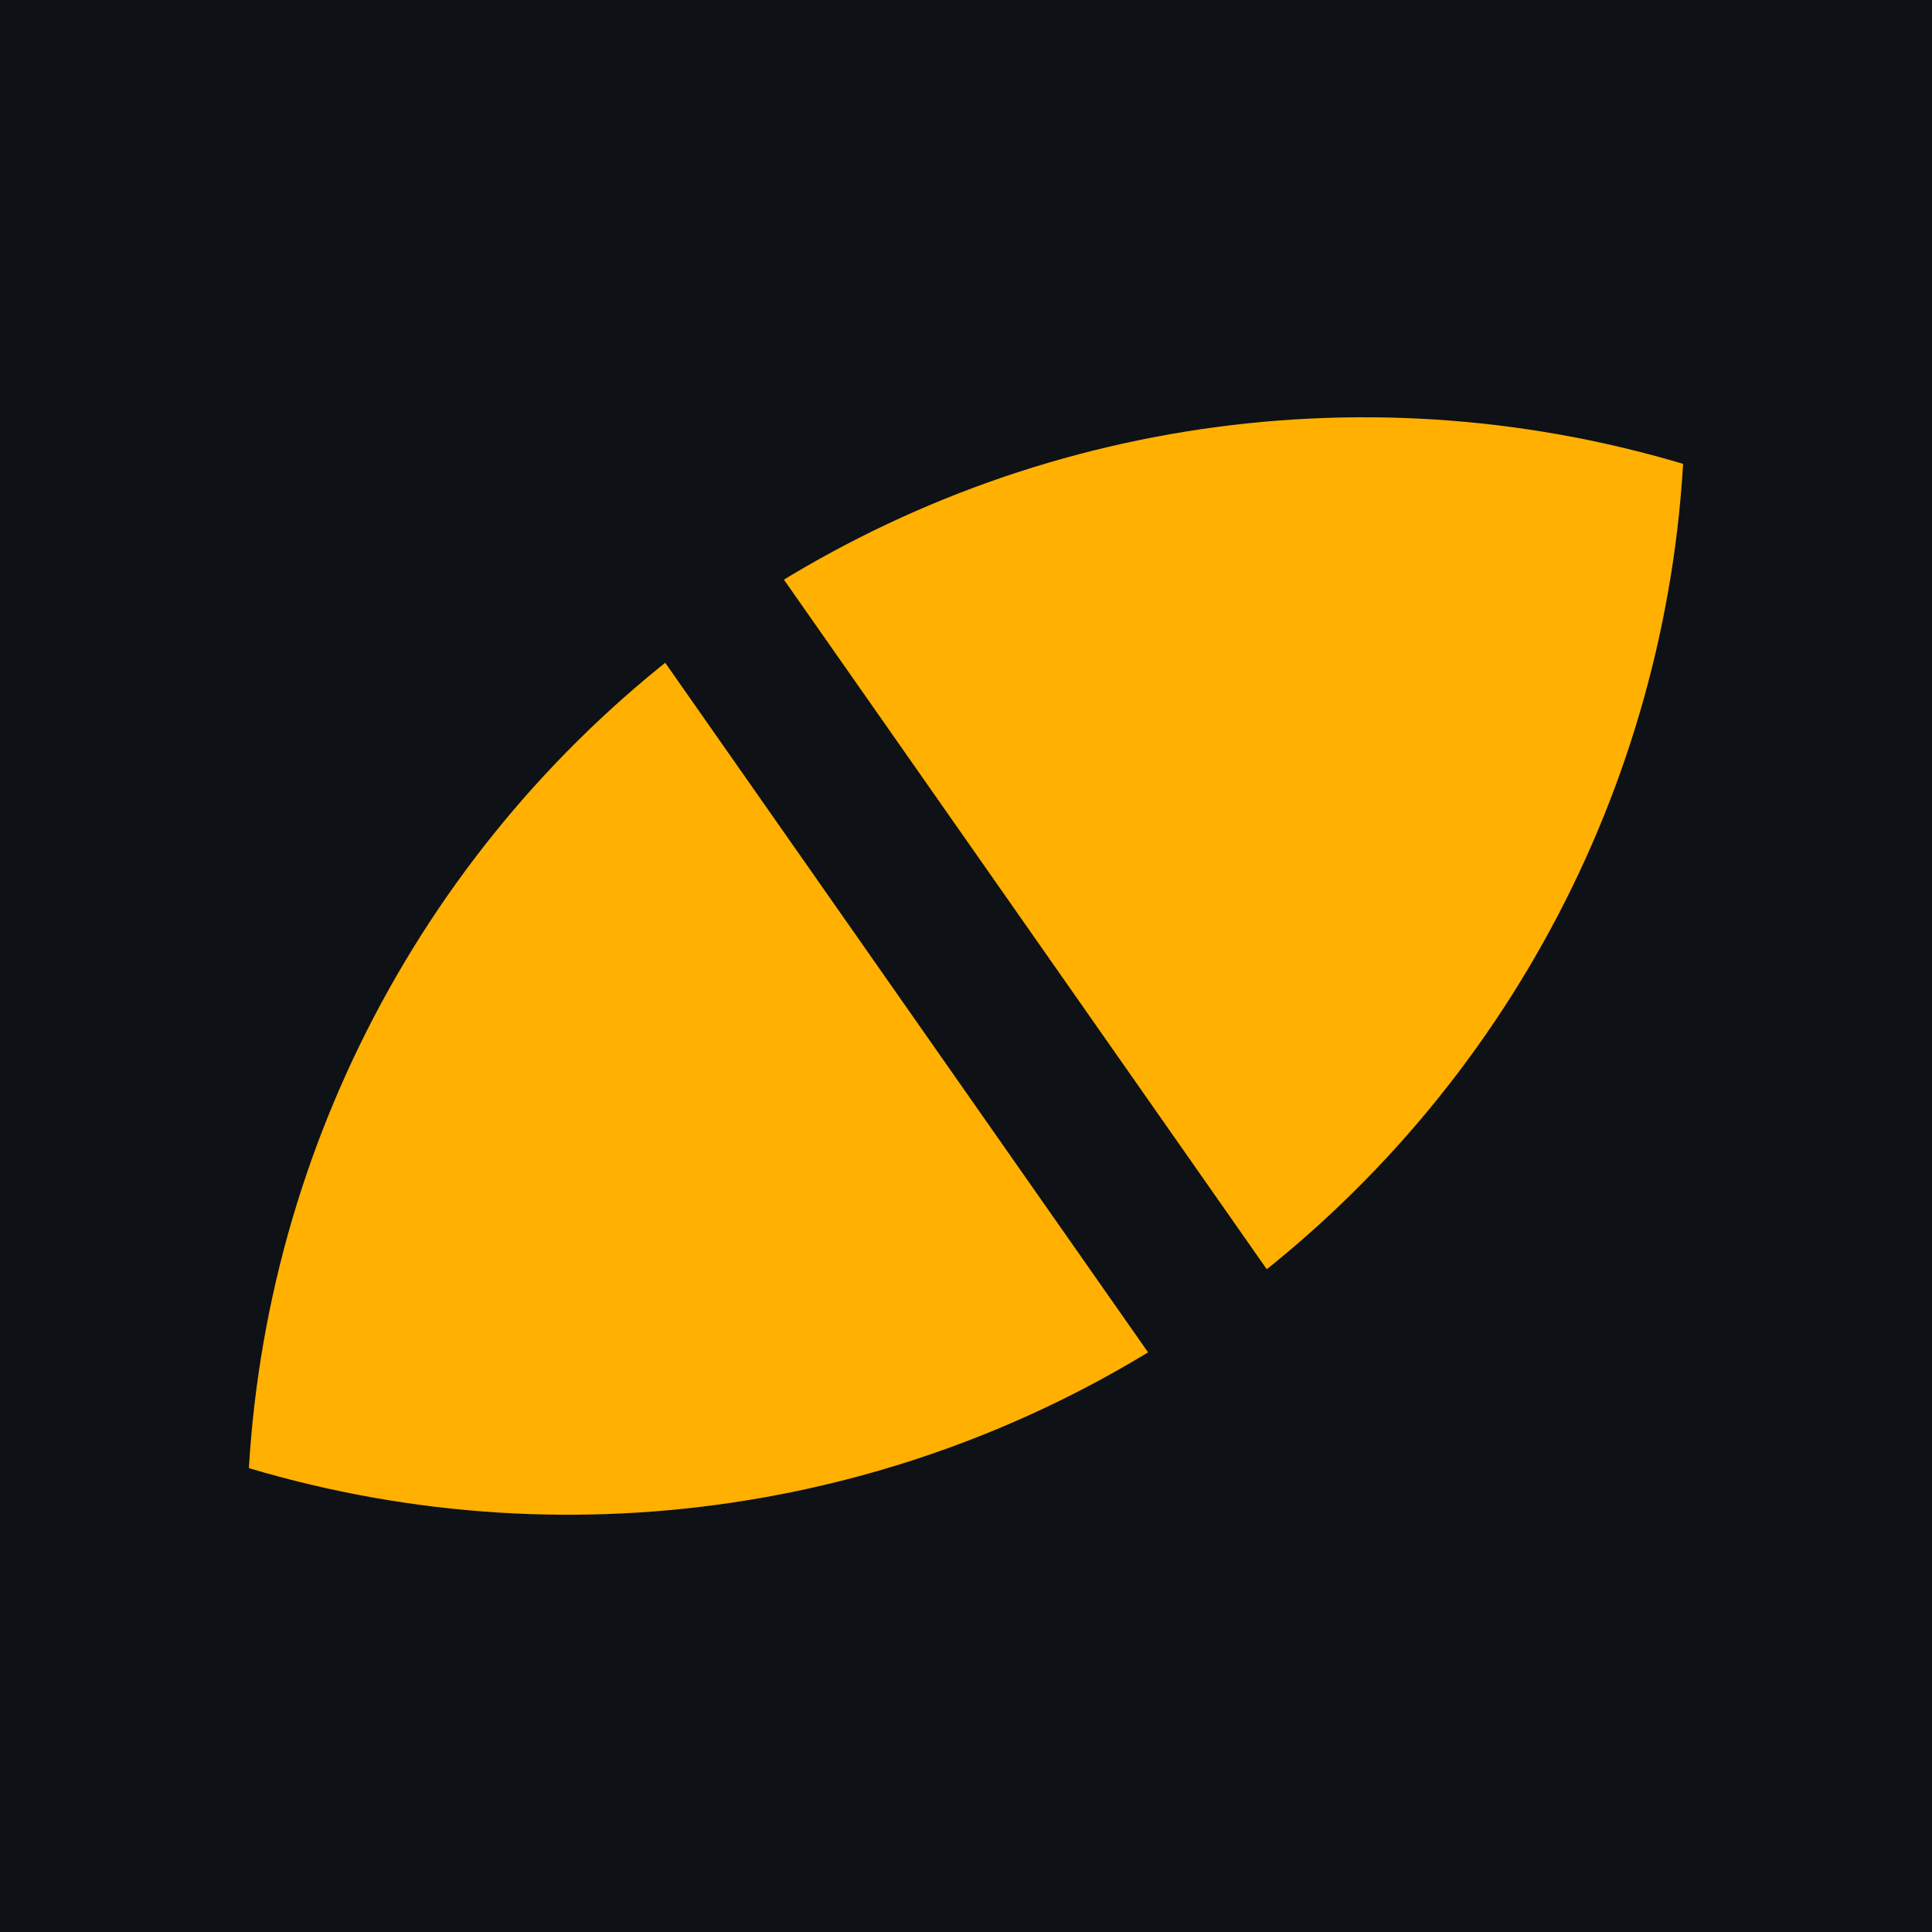
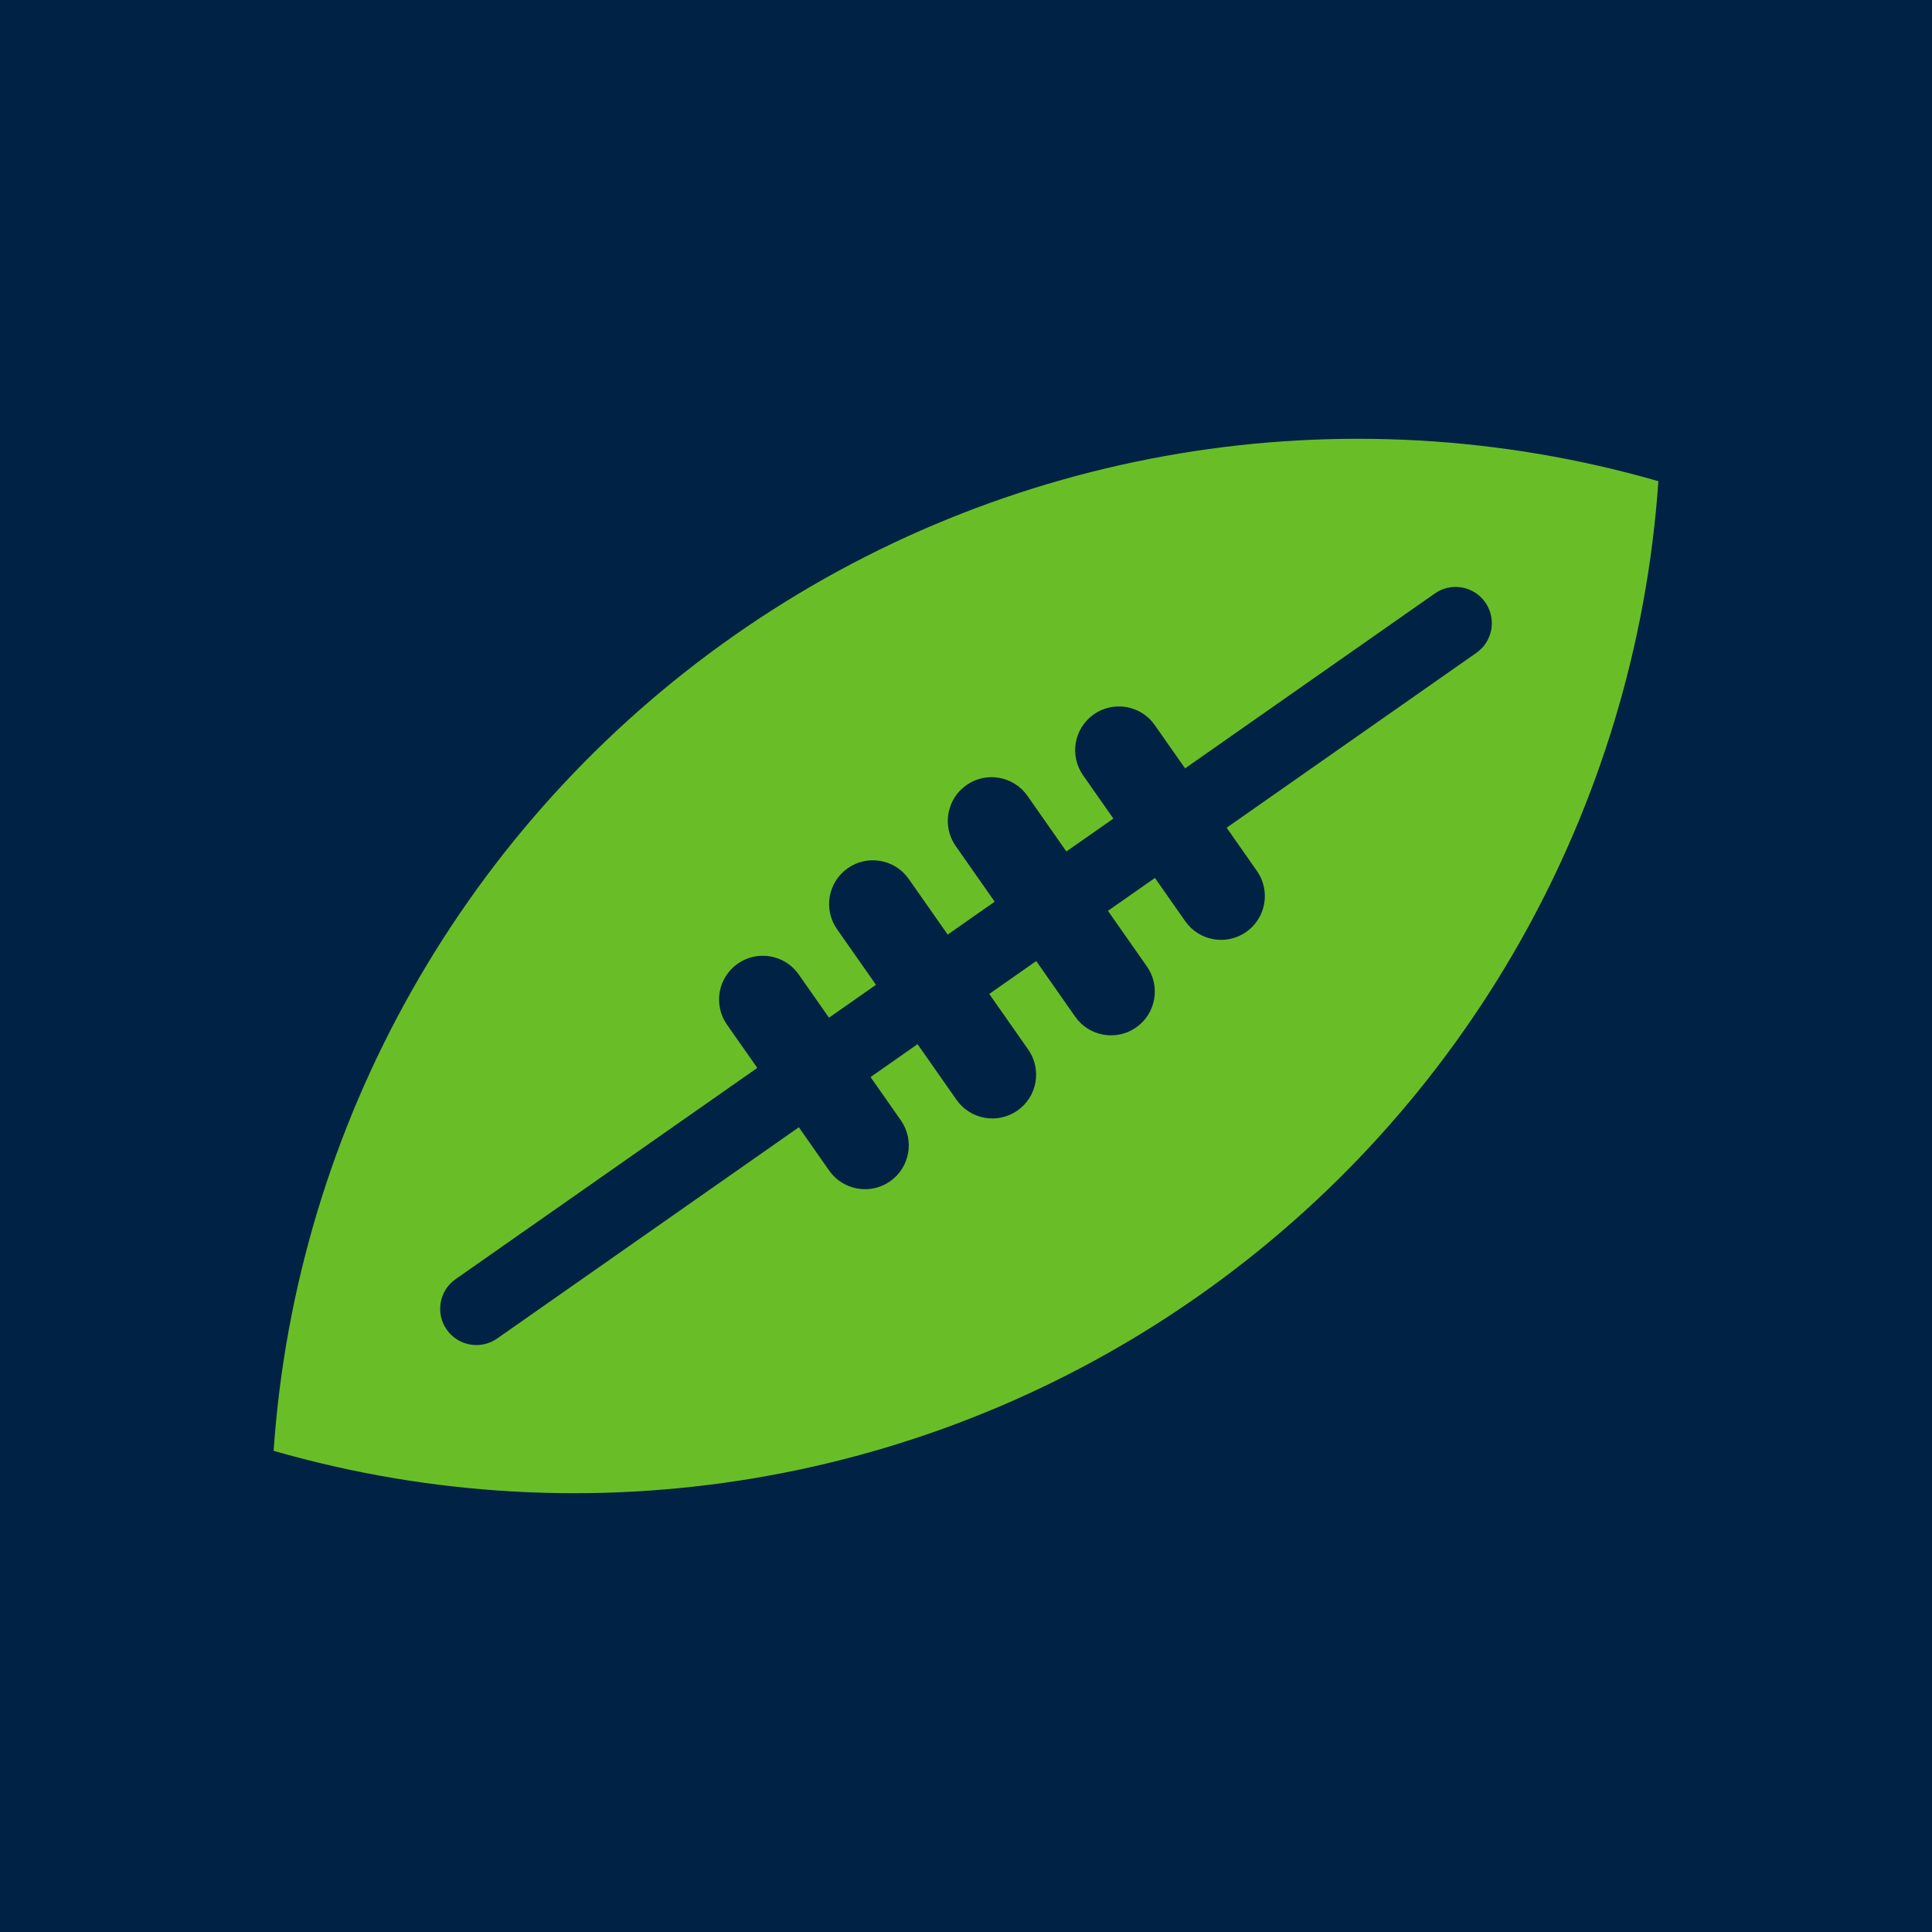
<svg xmlns="http://www.w3.org/2000/svg" viewBox="0 0 64 64" role="img" aria-label="Fantasy Companion">
-   <rect width="64" height="64" fill="#0e1116" />
+   <rect width="64" height="64" fill="#002244" />
  <g transform="rotate(-35 32 32)">
-     <path d="M3 32 A 37 37 0 0 1 61 32 A 37 37 0 0 1 3 32 Z" fill="#ffb000" />
-     <rect x="29.6" y="10.5" width="4.8" height="43" rx="2.4" fill="#0e1116" />
+     <path d="M4 32 A 36 36 0 0 1 60 32 A 36 36 0 0 1 4 32 Z" fill="#69be28" />
+     <g fill="#002244">
+       <rect x="11" y="30.8" width="42" height="2.4" rx="1.2" />
+       <rect x="24.4" y="27.6" width="2.9" height="8.8" rx="1.45" />
+       <rect x="29.2" y="27.1" width="2.9" height="9.8" rx="1.45" />
+       <rect x="34" y="27.1" width="2.9" height="9.8" rx="1.45" />
+       <rect x="38.8" y="27.6" width="2.9" height="8.8" rx="1.45" />
+     </g>
  </g>
</svg>
